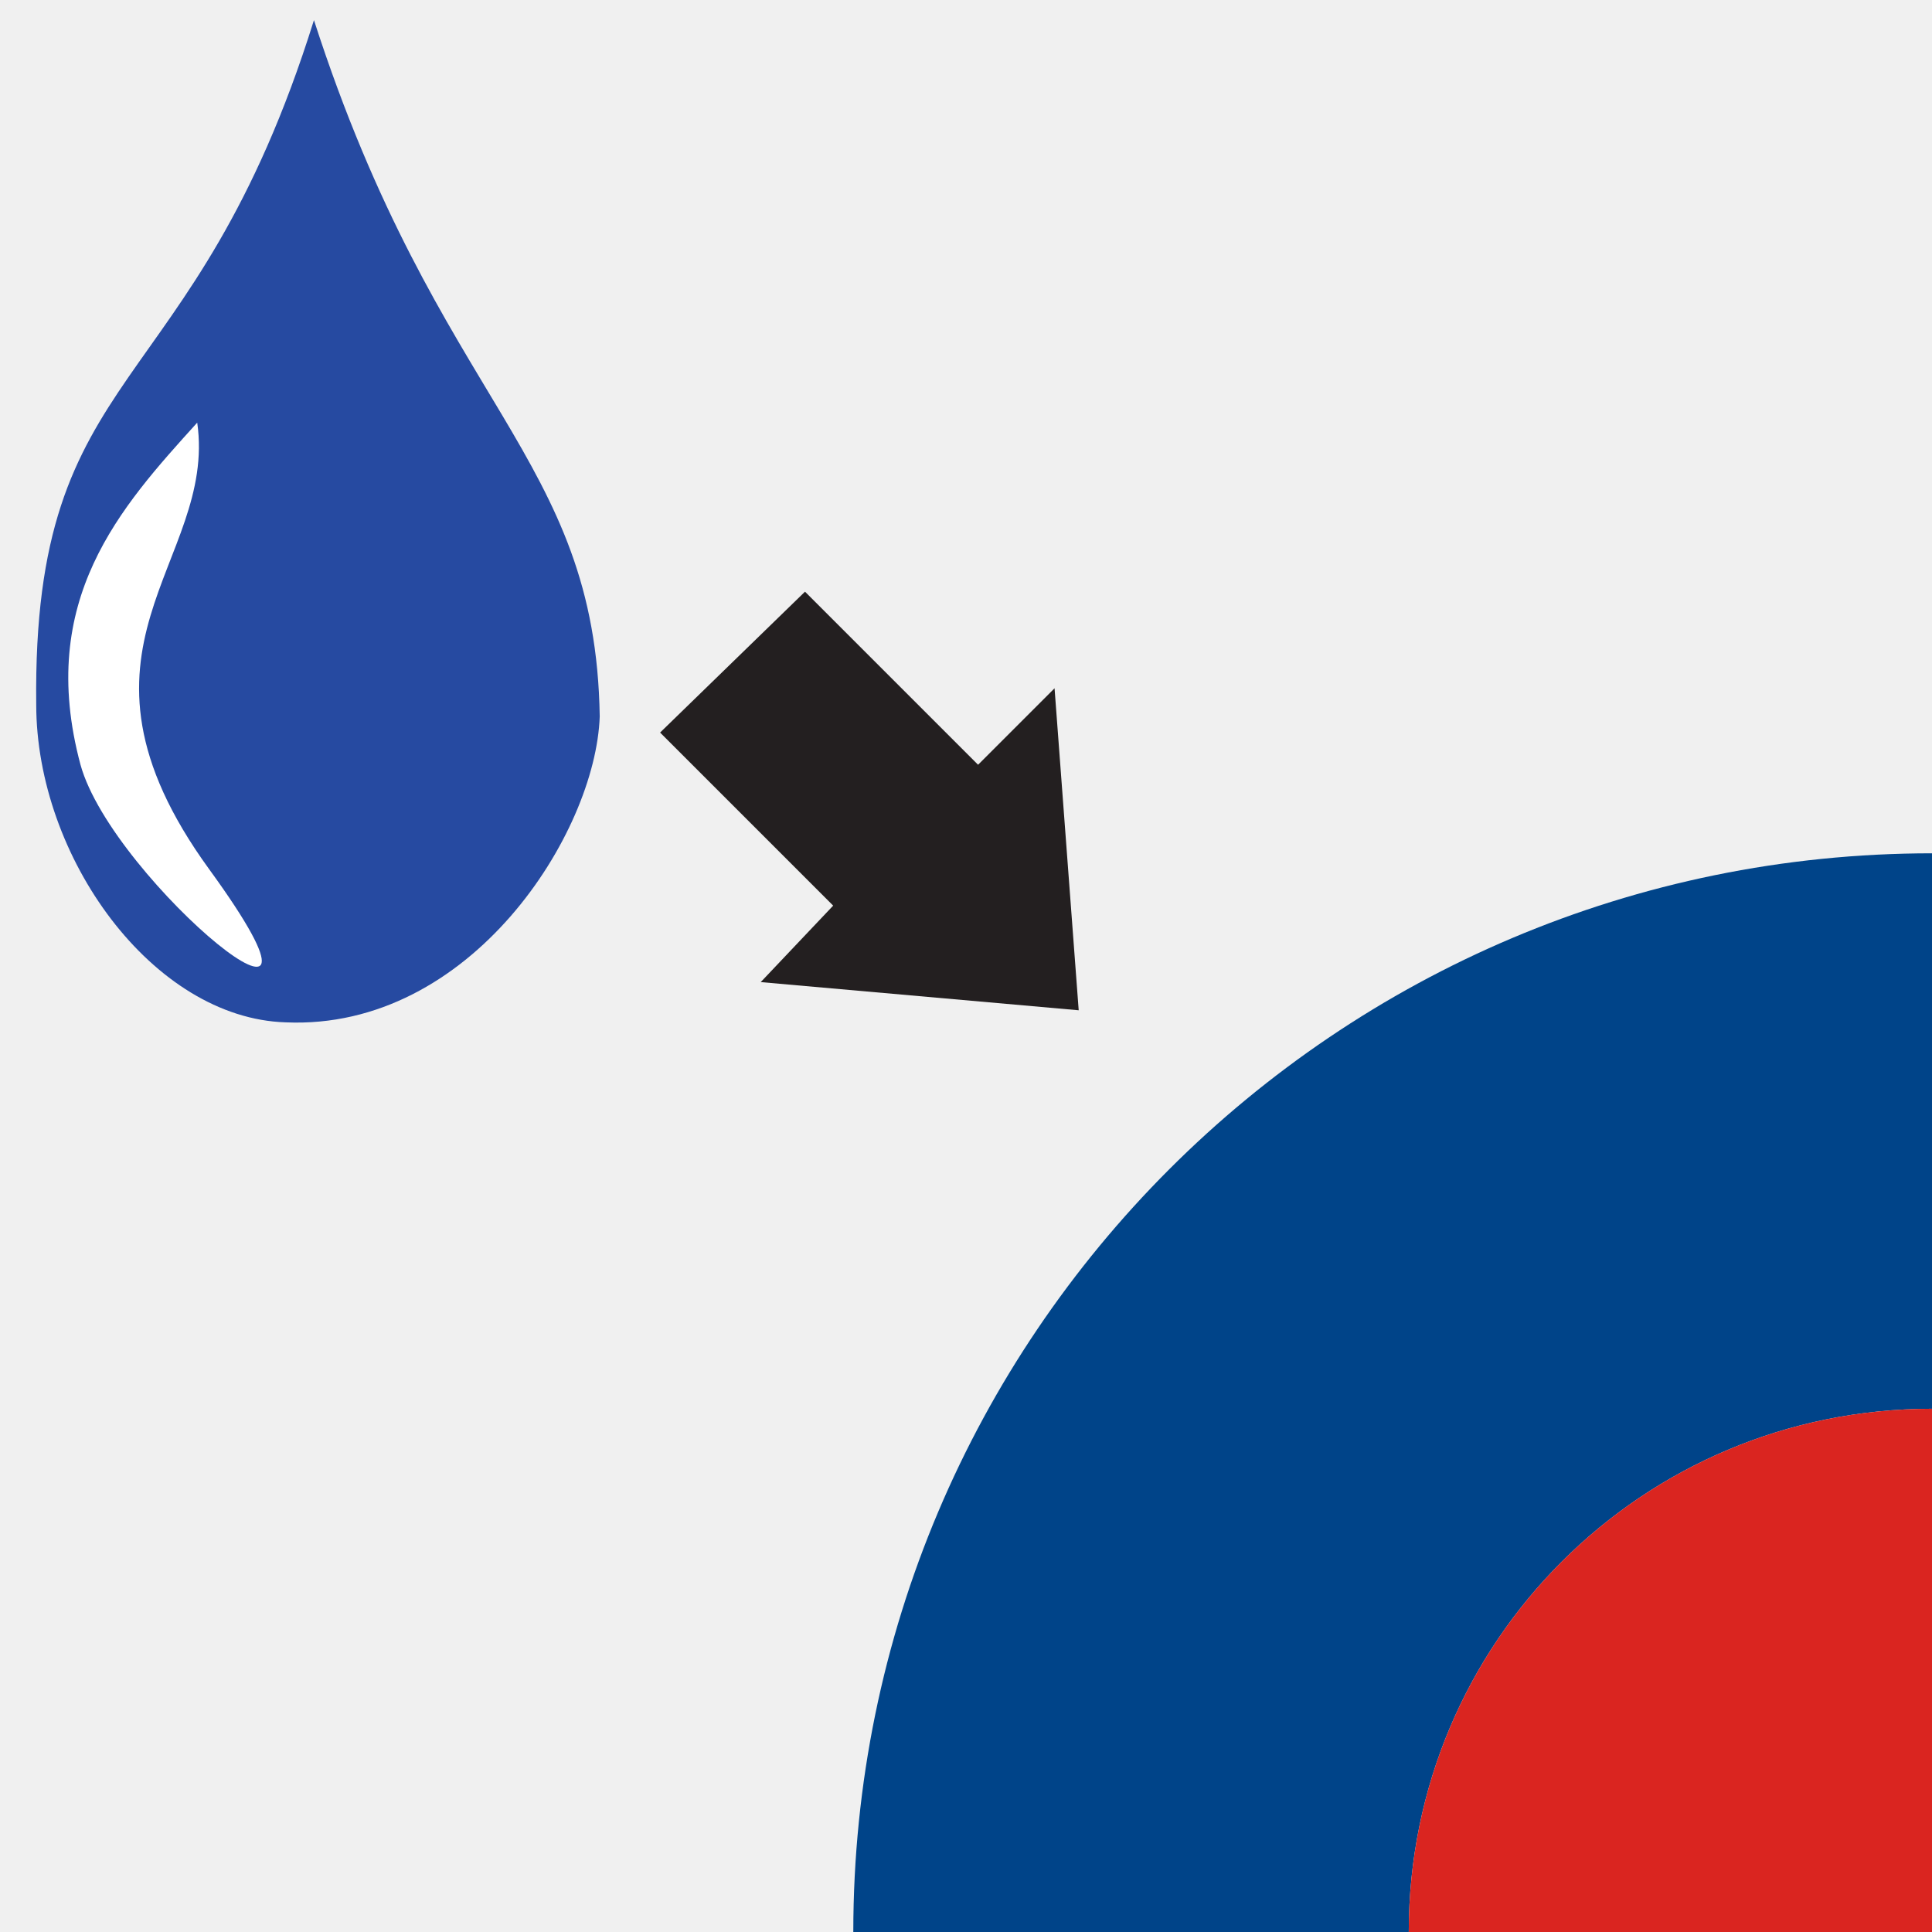
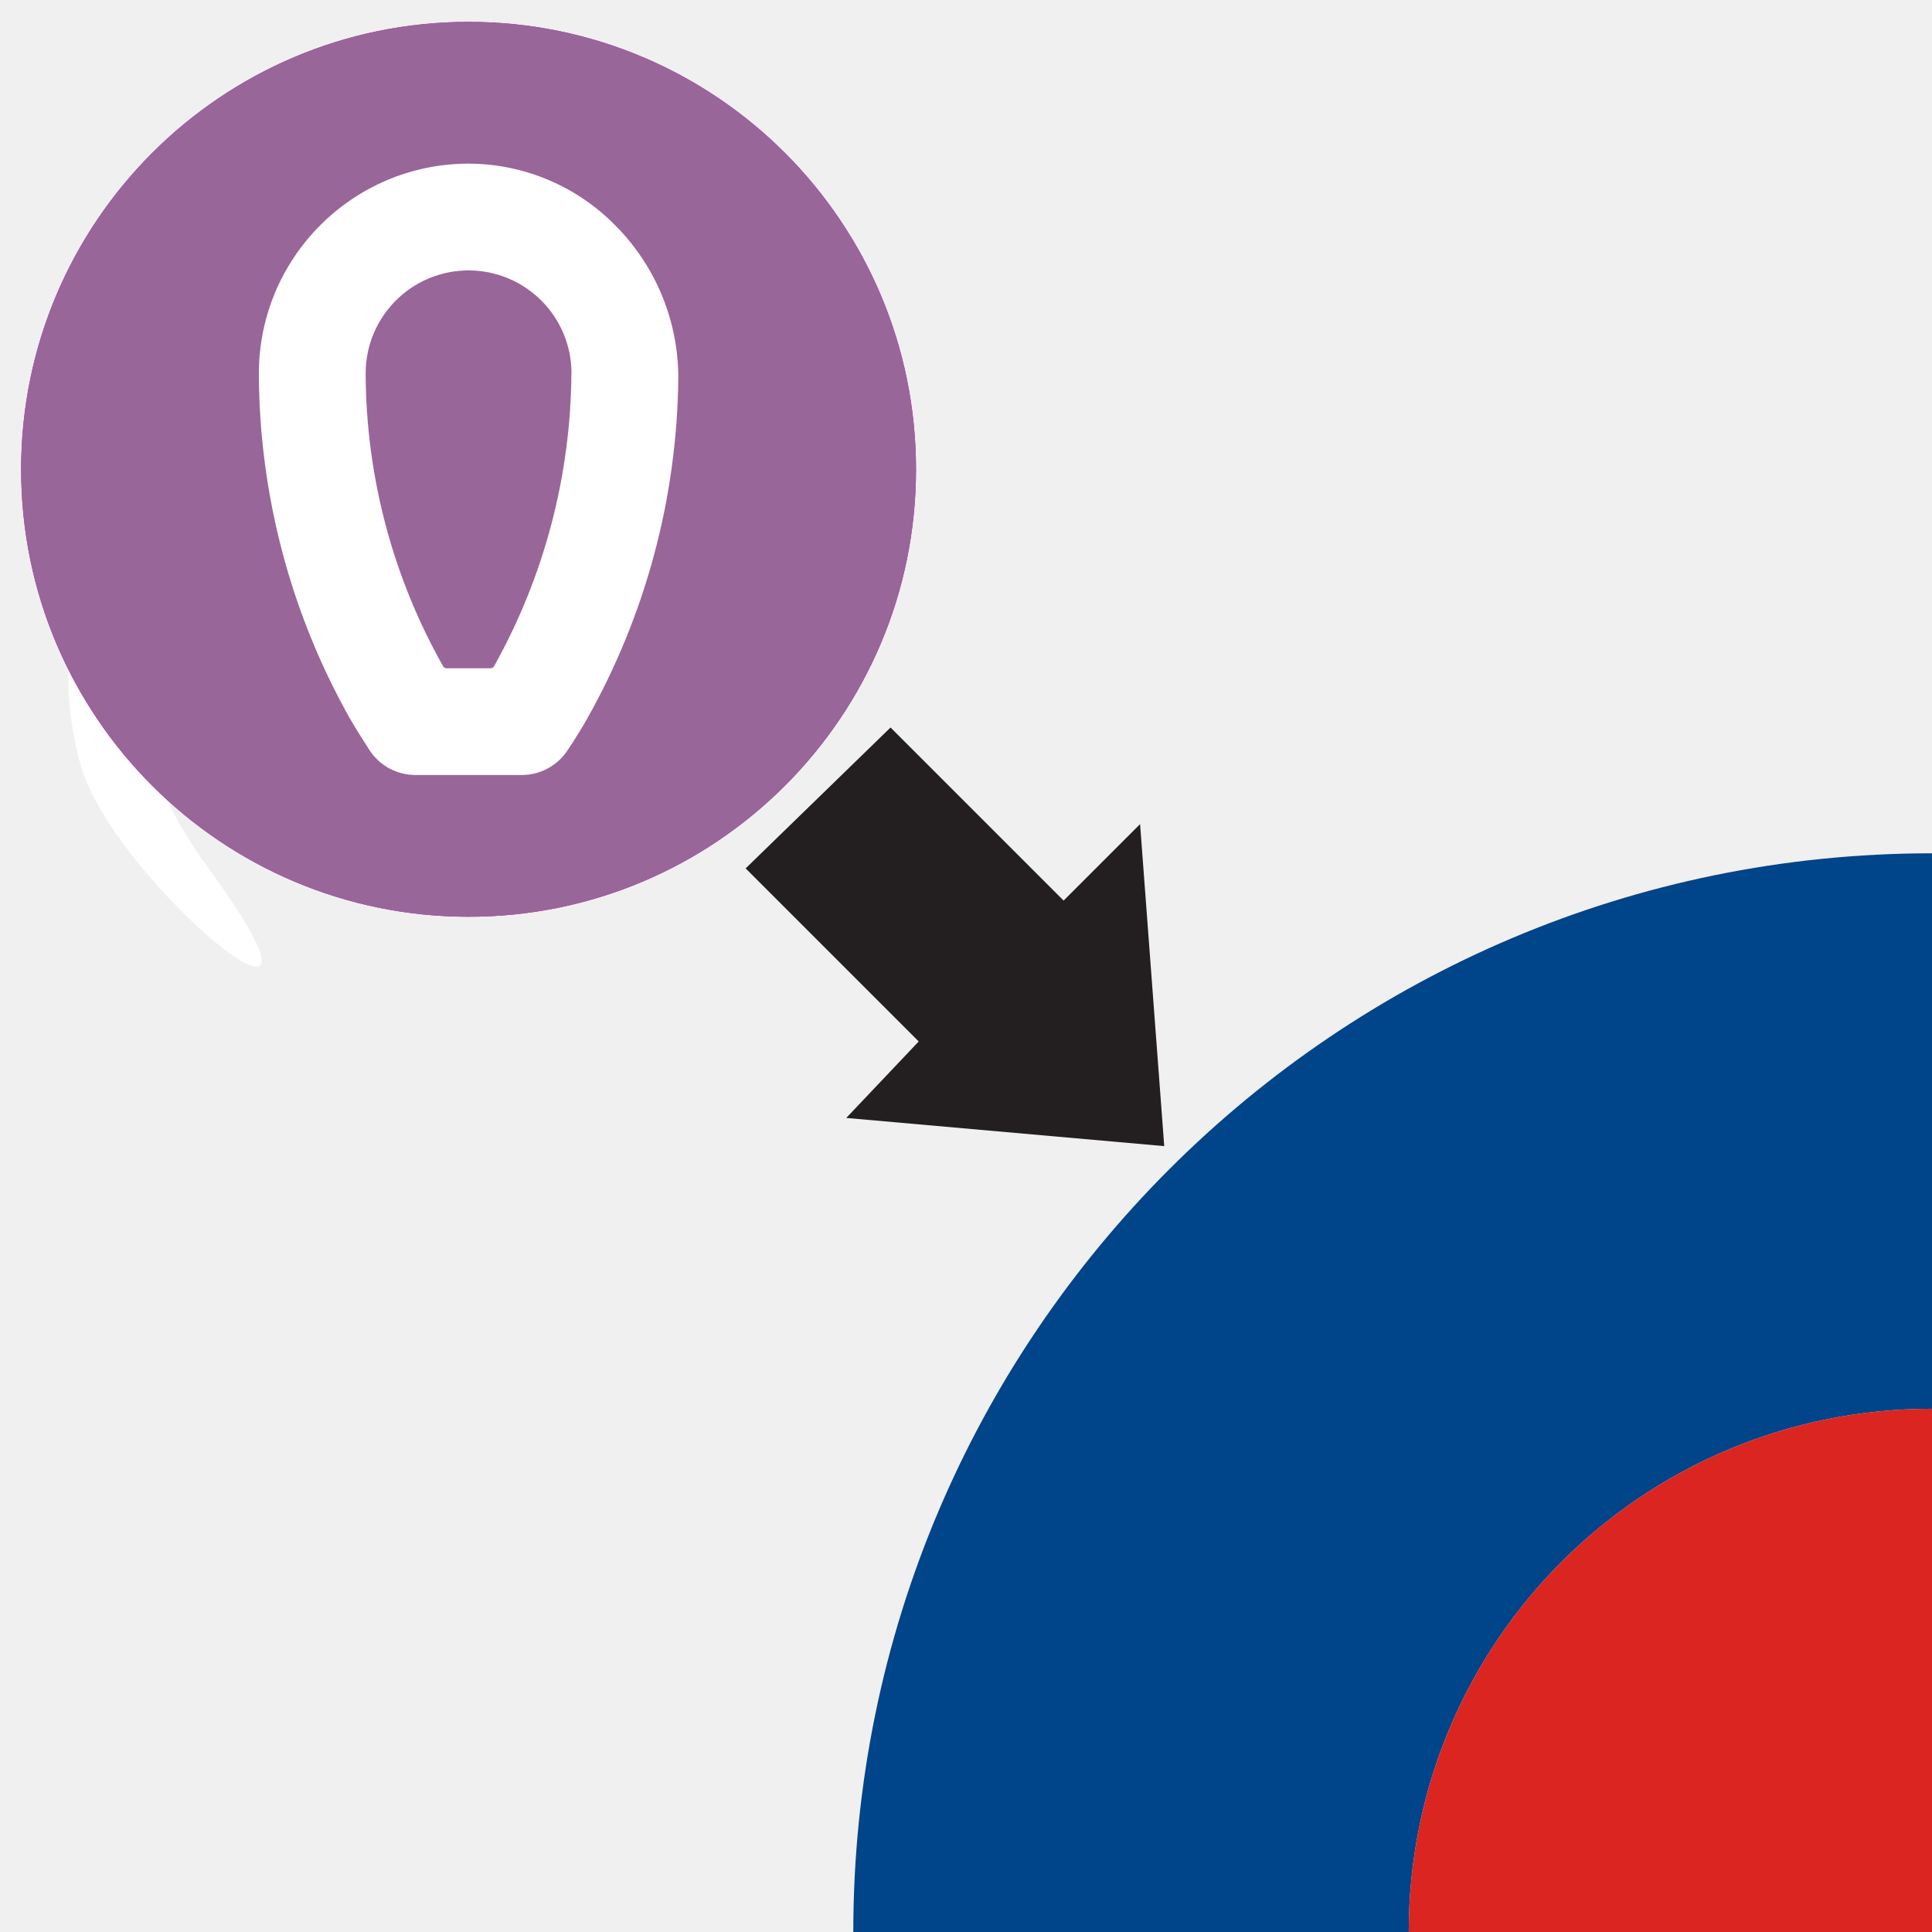
<svg xmlns="http://www.w3.org/2000/svg" version="1.1" id="svg2985" x="0px" y="0px" viewBox="0 0 48 48" style="enable-background:new 0 0 48 48;" xml:space="preserve">
-   <style type="text/css">
+   <defs id="defs18" />
+   <style type="text/css" id="style2">
	.st0{fill:none;}
	.st1{fill:#264AA1;}
	.st2{fill:#FFFFFF;}
	.st3{fill:#004489;}
	.st4{fill:#DA2520;}
	.st5{fill:#231F20;}
</style>
-   <g>
-     <rect x="14" y="11.2" transform="matrix(0.7071 -0.7071 0.7071 0.7071 -11.654 28.5528)" class="st0" width="29.3" height="34.3" />
+   <g id="g7">
+     <rect x="14" y="11.2" transform="matrix(0.7071 -0.7071 0.7071 0.7071 -11.654 28.5528)" class="st0" width="29.3" height="34.3" id="rect5" />
  </g>
-   <path id="path5095" class="st1" d="M7.8,0.5c-3,9.6-7,8.4-6.9,17c0,3.8,2.9,7.8,6.2,7.9  c4.6,0.2,7.7-4.7,7.8-7.6C14.8,11.3,10.9,10.1,7.8,0.5z" />
  <path id="path3134" class="st2" d="M2,19c-1.1-4.1,1-6.4,2.9-8.5c0.5,3.5-3.7,5.6,0.3,11.1  S2.8,21.9,2,19z" />
-   <path class="st3" d="M48,35V21.2c-14.8,0-26.8,12-26.8,26.8H35C35,40.8,40.8,35,48,35z" />
-   <path class="st4" d="M35,48h13V35C40.8,35,35,40.8,35,48z" />
-   <polygon class="st5" points="16.4,18.2 20.7,22.5 18.9,24.4 26.8,25.1 26.2,17.1 24.3,19 20,14.7 " />
+   <path class="st3" d="M48,35V21.2c-14.8,0-26.8,12-26.8,26.8H35C35,40.8,40.8,35,48,35z" id="path11" />
+   <path class="st4" d="M35,48h13V35C40.8,35,35,40.8,35,48z" id="path13" />
+   <polygon class="st5" points="16.4,18.2 20.7,22.5 18.9,24.4 26.8,25.1 26.2,17.1 24.3,19 20,14.7 " id="polygon15" transform="translate(2.125,3.375)" />
+   <g id="g247" transform="matrix(0.1111654,0,0,0.1111654,-5.033259,-2.23572)">
+     <circle class="cls-1" cx="150" cy="125" r="100" id="circle88" style="fill:#c800d7" />
+     <circle class="cls-2" cx="150" cy="125" r="100" id="circle90" style="fill:#996699" />
+     <path class="cls-3" d="m 182.83,70.53 a 46.15,46.15 0 0 0 -32.91,-13.85 46.94,46.94 0 0 0 -46.79,46.87 158.2,158.2 0 0 0 20.43,77.29 c 0.87,1.51 2.3,3.82 4.25,6.85 a 12.25,12.25 0 0 0 10.34,5.63 h 23.7 a 12.25,12.25 0 0 0 10.34,-5.63 c 2,-3 3.39,-5.34 4.25,-6.85 a 158.28,158.28 0 0 0 20.43,-76.22 48.24,48.24 0 0 0 -14.04,-34.09 z m -9.85,33 A 135.88,135.88 0 0 1 155.7,169 a 0.91,0.91 0 0 1 -0.78,0.46 h -9.83 A 0.91,0.91 0 0 1 144.3,169 133.87,133.87 0 0 1 127,103.55 a 23,23 0 1 1 46,0 z" id="path92" style="fill:#ffffff" />
+   </g>
</svg>
